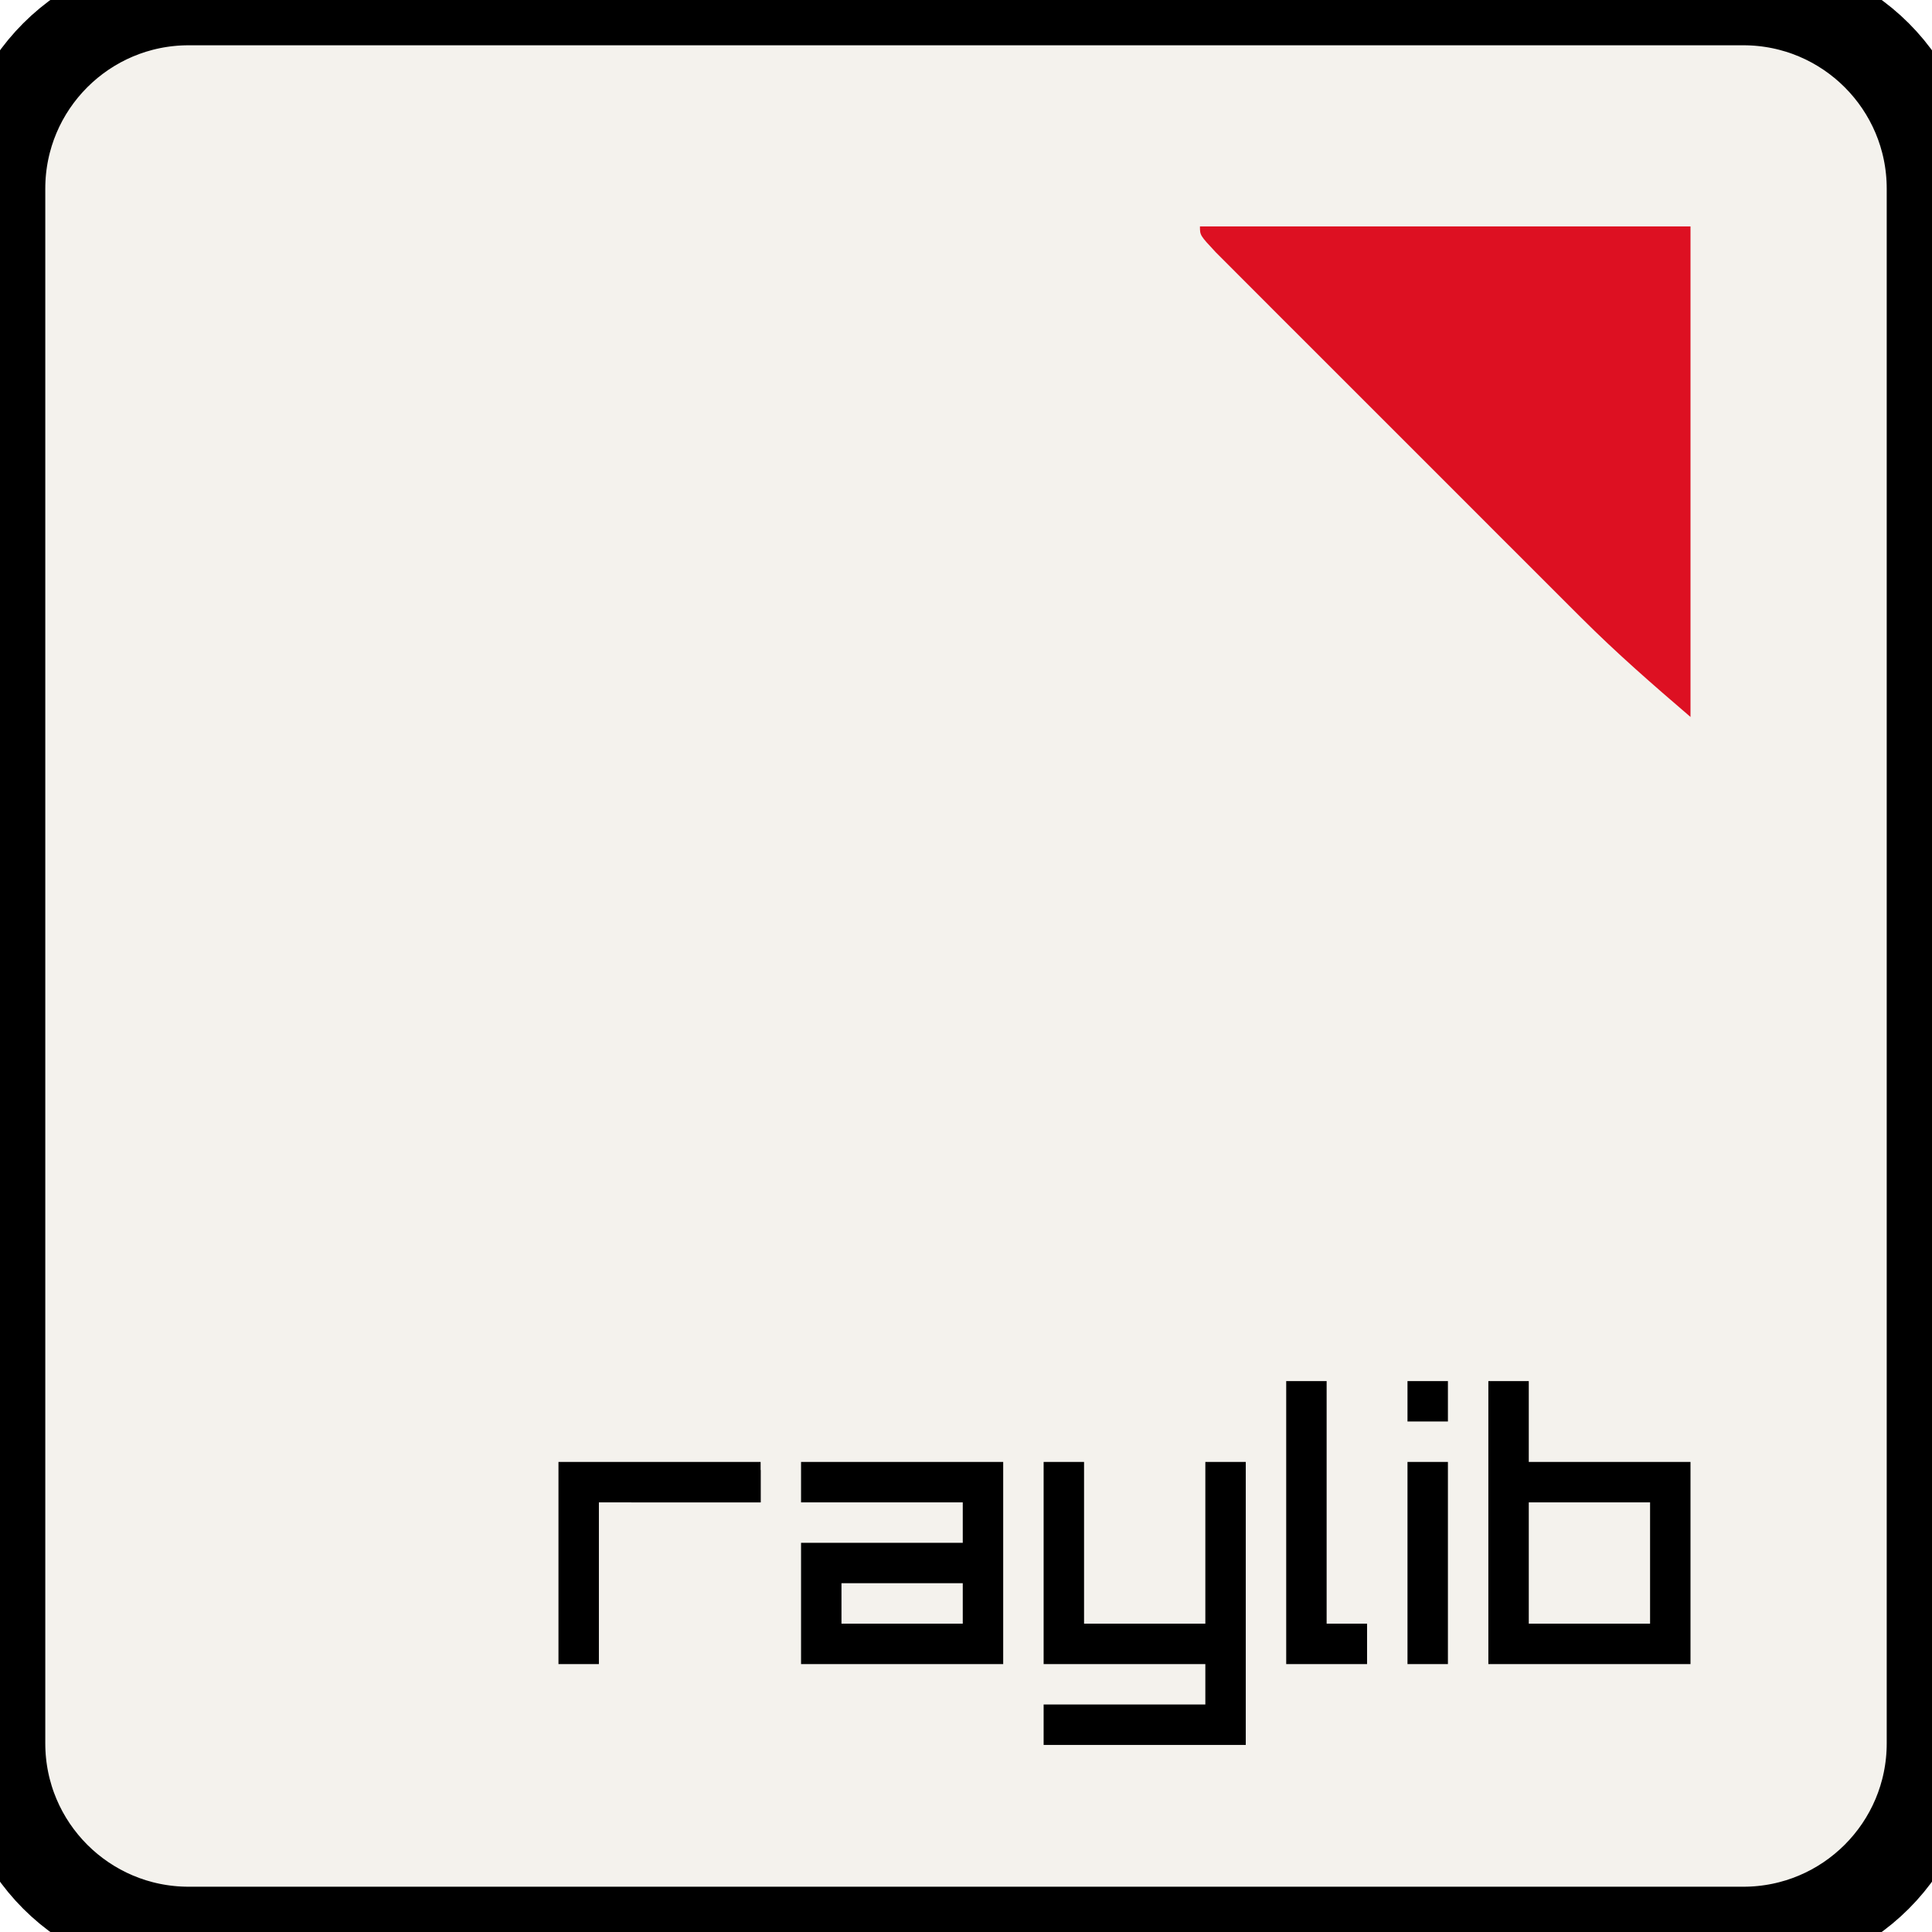
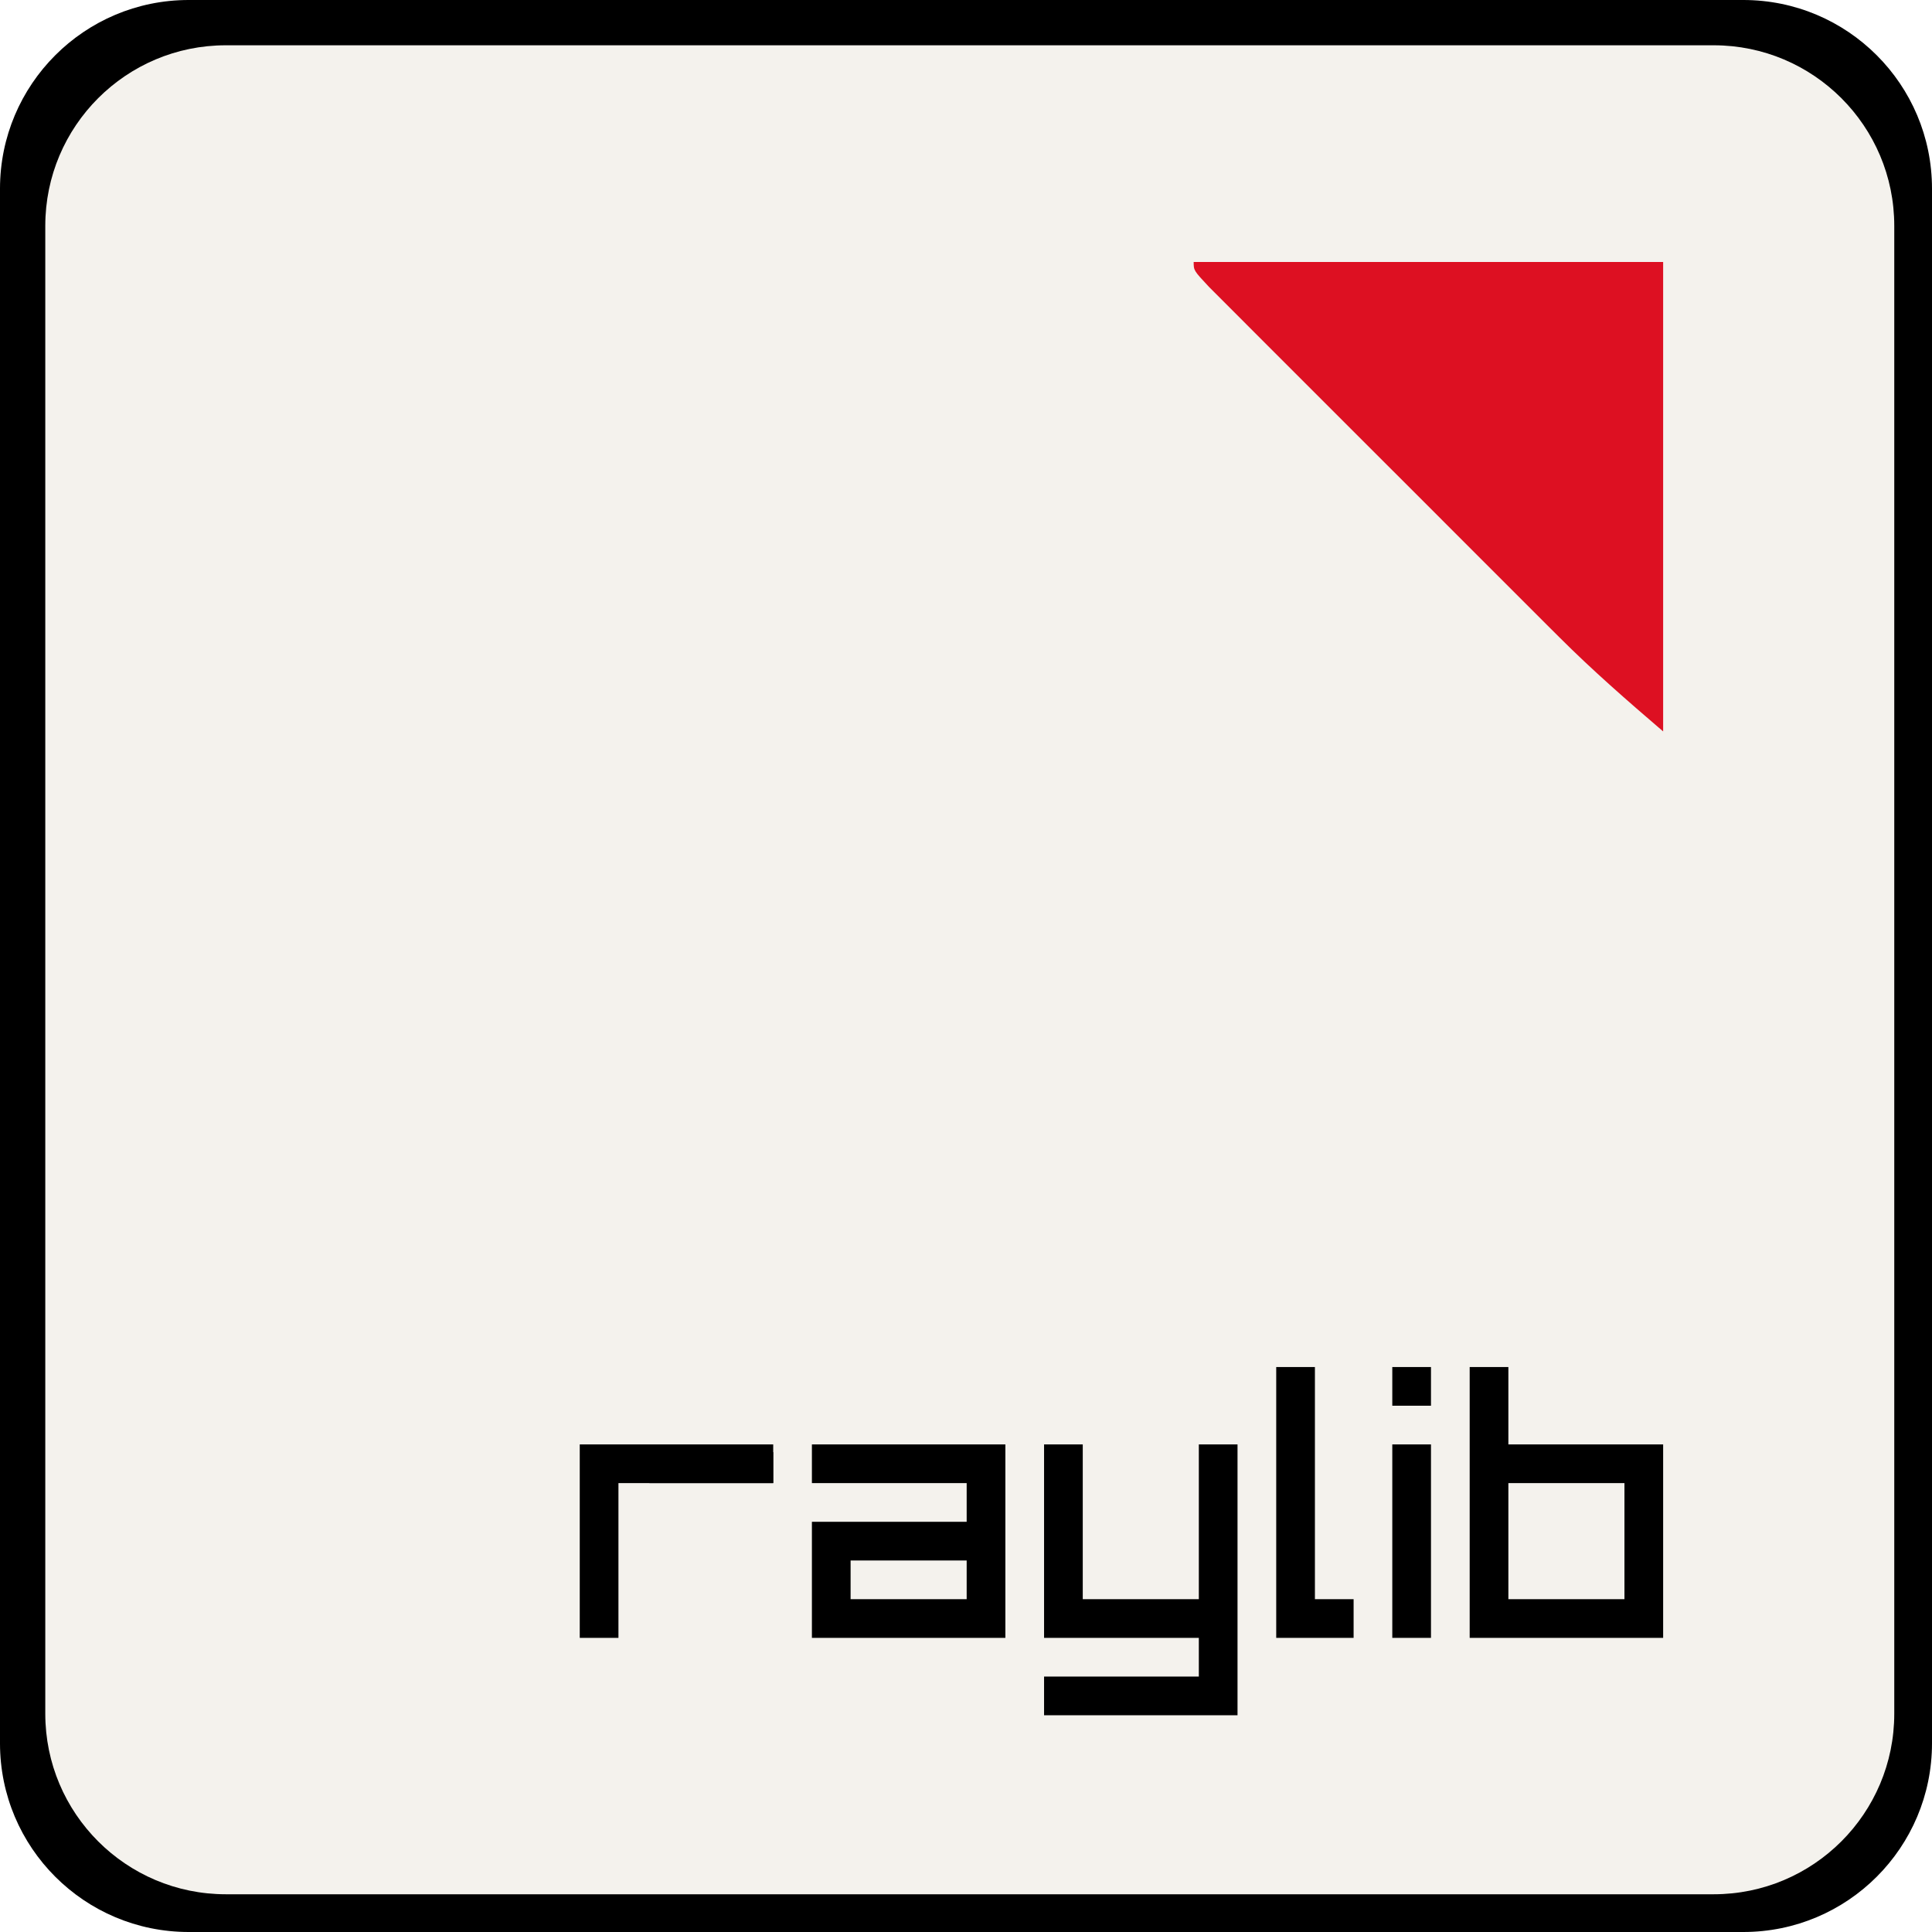
<svg xmlns="http://www.w3.org/2000/svg" width="256" height="256" viewBox="0 0 256 256" fill="none">
-   <rect width="256" height="256" rx="25" stroke="black" stroke-width="12" fill="#F4F2ED" />
-   <path d="M159 30C180.45 30 201.9 30 224 30C224 51.45 224 72.9 224 95C218.965 90.684 214.234 86.565 209.581 81.915C209.026 81.363 208.472 80.811 207.9 80.241C206.101 78.447 204.305 76.648 202.51 74.849C201.25 73.59 199.99 72.331 198.73 71.073C196.107 68.451 193.486 65.828 190.867 63.203C187.502 59.831 184.132 56.465 180.76 53.1C178.166 50.51 175.574 47.917 172.983 45.323C171.741 44.08 170.497 42.837 169.253 41.596C167.524 39.87 165.8 38.141 164.076 36.411C163.093 35.427 162.111 34.443 161.098 33.43C159 31.182 159 31.182 159 30Z" fill="#DD1022" />
-   <path d="M197.214 183C198.982 183 200.75 183 202.571 183C202.571 186.536 202.571 190.071 202.571 193.714C209.643 193.714 216.714 193.714 224 193.714C224 202.554 224 211.393 224 220.5C215.161 220.5 206.321 220.5 197.214 220.5C197.214 208.125 197.214 195.75 197.214 183Z" fill="black" />
-   <path d="M106.143 193.714C114.982 193.714 123.821 193.714 132.929 193.714C132.929 202.554 132.929 211.393 132.929 220.5C124.089 220.5 115.25 220.5 106.143 220.5C106.143 215.196 106.143 209.893 106.143 204.429C113.214 204.429 120.286 204.429 127.571 204.429C127.571 202.661 127.571 200.893 127.571 199.071C120.5 199.071 113.429 199.071 106.143 199.071C106.143 197.304 106.143 195.536 106.143 193.714Z" fill="black" />
-   <path d="M138.286 193.714C140.054 193.714 141.821 193.714 143.643 193.714C143.643 200.786 143.643 207.857 143.643 215.143C148.946 215.143 154.25 215.143 159.714 215.143C159.714 208.071 159.714 201 159.714 193.714C161.482 193.714 163.25 193.714 165.071 193.714C165.071 206.089 165.071 218.464 165.071 231.214C156.232 231.214 147.393 231.214 138.286 231.214C138.286 229.446 138.286 227.679 138.286 225.857C145.357 225.857 152.429 225.857 159.714 225.857C159.714 224.089 159.714 222.321 159.714 220.5C152.643 220.5 145.571 220.5 138.286 220.5C138.286 211.661 138.286 202.821 138.286 193.714Z" fill="black" />
-   <path d="M202.571 199.071C207.875 199.071 213.179 199.071 218.643 199.071C218.643 204.375 218.643 209.679 218.643 215.143C213.339 215.143 208.036 215.143 202.571 215.143C202.571 209.839 202.571 204.536 202.571 199.071Z" fill="#F4F2ED" />
-   <path d="M74 193.714C82.839 193.714 91.679 193.714 100.786 193.714C100.786 195.482 100.786 197.25 100.786 199.071C93.714 199.071 86.643 199.071 79.357 199.071C79.357 206.143 79.357 213.214 79.357 220.5C77.589 220.5 75.821 220.5 74 220.5C74 211.661 74 202.821 74 193.714Z" fill="black" />
-   <path d="M170.429 183C172.196 183 173.964 183 175.786 183C175.786 193.607 175.786 204.214 175.786 215.143C177.554 215.143 179.321 215.143 181.143 215.143C181.143 216.911 181.143 218.679 181.143 220.5C177.607 220.5 174.071 220.5 170.429 220.5C170.429 208.125 170.429 195.75 170.429 183Z" fill="black" />
-   <path d="M186.5 193.714C188.268 193.714 190.036 193.714 191.857 193.714C191.857 202.554 191.857 211.393 191.857 220.5C190.089 220.5 188.321 220.5 186.5 220.5C186.5 211.661 186.5 202.821 186.5 193.714Z" fill="black" />
-   <path d="M111.5 209.786C116.804 209.786 122.107 209.786 127.571 209.786C127.571 211.554 127.571 213.321 127.571 215.143C122.268 215.143 116.964 215.143 111.5 215.143C111.5 213.375 111.5 211.607 111.5 209.786Z" fill="#F4F2ED" />
-   <path d="M84.714 194.786C90.018 194.786 95.321 194.786 100.786 194.786C100.786 196.2 100.786 197.614 100.786 199.071C95.129 199.071 89.471 199.071 83.643 199.071C83.996 197.657 84.35 196.243 84.714 194.786Z" fill="black" />
-   <path d="M186.5 183C188.268 183 190.036 183 191.857 183C191.857 184.768 191.857 186.536 191.857 188.357C190.089 188.357 188.321 188.357 186.5 188.357C186.5 186.589 186.5 184.821 186.5 183Z" fill="black" />
+   <rect width="256" height="256" rx="25" fill="black" />
+   <path d="M227.074 6H29.926C16.712 6 6 16.712 6 29.926V227.074C6 240.288 16.712 251 29.926 251H227.074C240.288 251 251 240.288 251 227.074V29.926C251 16.712 240.288 6 227.074 6Z" fill="#F4F2ED" />
+   <path d="M158.168 34.711C178.696 34.711 199.225 34.711 220.375 34.711C220.375 55.239 220.375 75.768 220.375 96.918C215.556 92.788 211.029 88.845 206.576 84.396C206.044 83.867 205.514 83.338 204.967 82.793C203.245 81.076 201.526 79.355 199.808 77.633C198.603 76.428 197.397 75.223 196.191 74.019C193.681 71.51 191.172 68.999 188.666 66.487C185.445 63.26 182.22 60.039 178.993 56.819C176.51 54.34 174.03 51.858 171.55 49.376C170.362 48.186 169.171 46.997 167.98 45.808C166.326 44.157 164.676 42.502 163.026 40.846C162.085 39.905 161.145 38.963 160.176 37.993C158.168 35.842 158.168 35.842 158.168 34.711Z" fill="#DD1022" />
+   <path d="M194.74 181.137C196.432 181.137 198.124 181.137 199.867 181.137C199.867 184.521 199.867 187.904 199.867 191.39C206.635 191.39 213.402 191.39 220.375 191.39C220.375 199.851 220.375 208.31 220.375 217.025C211.916 217.025 203.456 217.025 194.74 217.025C194.74 205.182 194.74 193.339 194.74 181.137Z" fill="black" />
+   <path d="M107.582 191.39C116.041 191.39 124.501 191.39 133.217 191.39C133.217 199.851 133.217 208.31 133.217 217.025C124.757 217.025 116.298 217.025 107.582 217.025C107.582 211.949 107.582 206.874 107.582 201.645C114.349 201.645 121.117 201.645 128.089 201.645C128.089 199.953 128.089 198.261 128.089 196.517C121.322 196.517 114.555 196.517 107.582 196.517C107.582 194.826 107.582 193.134 107.582 191.39Z" fill="black" />
+   <path d="M138.344 191.39C140.036 191.39 141.727 191.39 143.471 191.39C143.471 198.158 143.471 204.926 143.471 211.899C148.546 211.899 153.622 211.899 158.851 211.899C158.851 205.13 158.851 198.363 158.851 191.39C160.543 191.39 162.235 191.39 163.978 191.39C163.978 203.234 163.978 215.077 163.978 227.279C155.519 227.279 147.06 227.279 138.344 227.279C138.344 225.587 138.344 223.896 138.344 222.152C145.111 222.152 151.879 222.152 158.851 222.152C158.851 220.46 158.851 218.768 158.851 217.025C152.084 217.025 145.316 217.025 138.344 217.025C138.344 208.566 138.344 200.106 138.344 191.39Z" fill="black" />
+   <path d="M199.867 196.517C204.943 196.517 210.019 196.517 215.248 196.517C215.248 201.593 215.248 206.669 215.248 211.899C210.172 211.899 205.097 211.899 199.867 211.899C199.867 206.822 199.867 201.747 199.867 196.517Z" fill="#F4F2ED" />
+   <path d="M76.82 191.39C85.28 191.39 93.739 191.39 102.455 191.39C102.455 193.082 102.455 194.774 102.455 196.517C95.688 196.517 88.92 196.517 81.947 196.517C81.947 203.285 81.947 210.052 81.947 217.025C80.255 217.025 78.563 217.025 76.82 217.025C76.82 208.566 76.82 200.106 76.82 191.39Z" fill="black" />
+   <path d="M169.106 181.137C170.797 181.137 172.489 181.137 174.233 181.137C174.233 191.288 174.233 201.439 174.233 211.899C175.925 211.899 177.616 211.899 179.36 211.899C179.36 213.591 179.36 215.283 179.36 217.025C175.975 217.025 172.591 217.025 169.106 217.025C169.106 205.182 169.106 193.339 169.106 181.137Z" fill="black" />
+   <path d="M184.486 191.39C186.178 191.39 187.87 191.39 189.613 191.39C189.613 199.851 189.613 208.31 189.613 217.025C187.921 217.025 186.229 217.025 184.486 217.025C184.486 208.566 184.486 200.106 184.486 191.39Z" fill="black" />
+   <path d="M112.709 206.772C117.785 206.772 122.86 206.772 128.089 206.772C128.089 208.464 128.089 210.155 128.089 211.899C123.014 211.899 117.938 211.899 112.709 211.899C112.709 210.207 112.709 208.515 112.709 206.772Z" fill="#F4F2ED" />
+   <path d="M87.074 192.416C92.15 192.416 97.226 192.416 102.455 192.416C102.455 193.77 102.455 195.123 102.455 196.517C97.041 196.517 91.627 196.517 86.049 196.517C86.387 195.164 86.726 193.811 87.074 192.416Z" fill="black" />
+   <path d="M184.486 181.137C186.178 181.137 187.87 181.137 189.613 181.137C189.613 182.829 189.613 184.521 189.613 186.264C187.921 186.264 186.229 186.264 184.486 186.264C184.486 184.571 184.486 182.879 184.486 181.137Z" fill="black" />
</svg>
